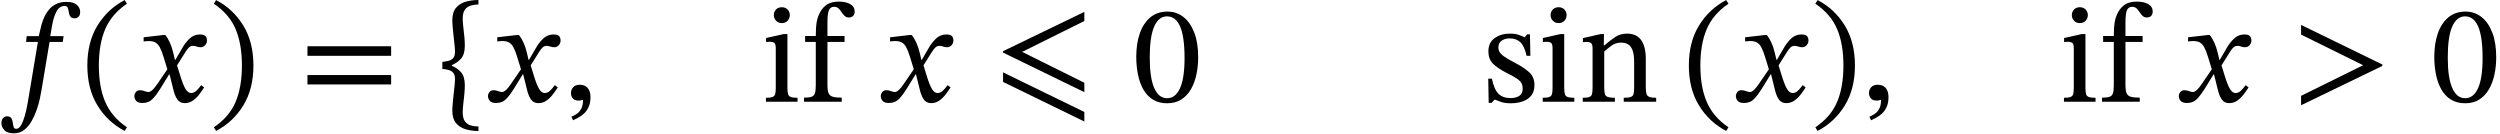
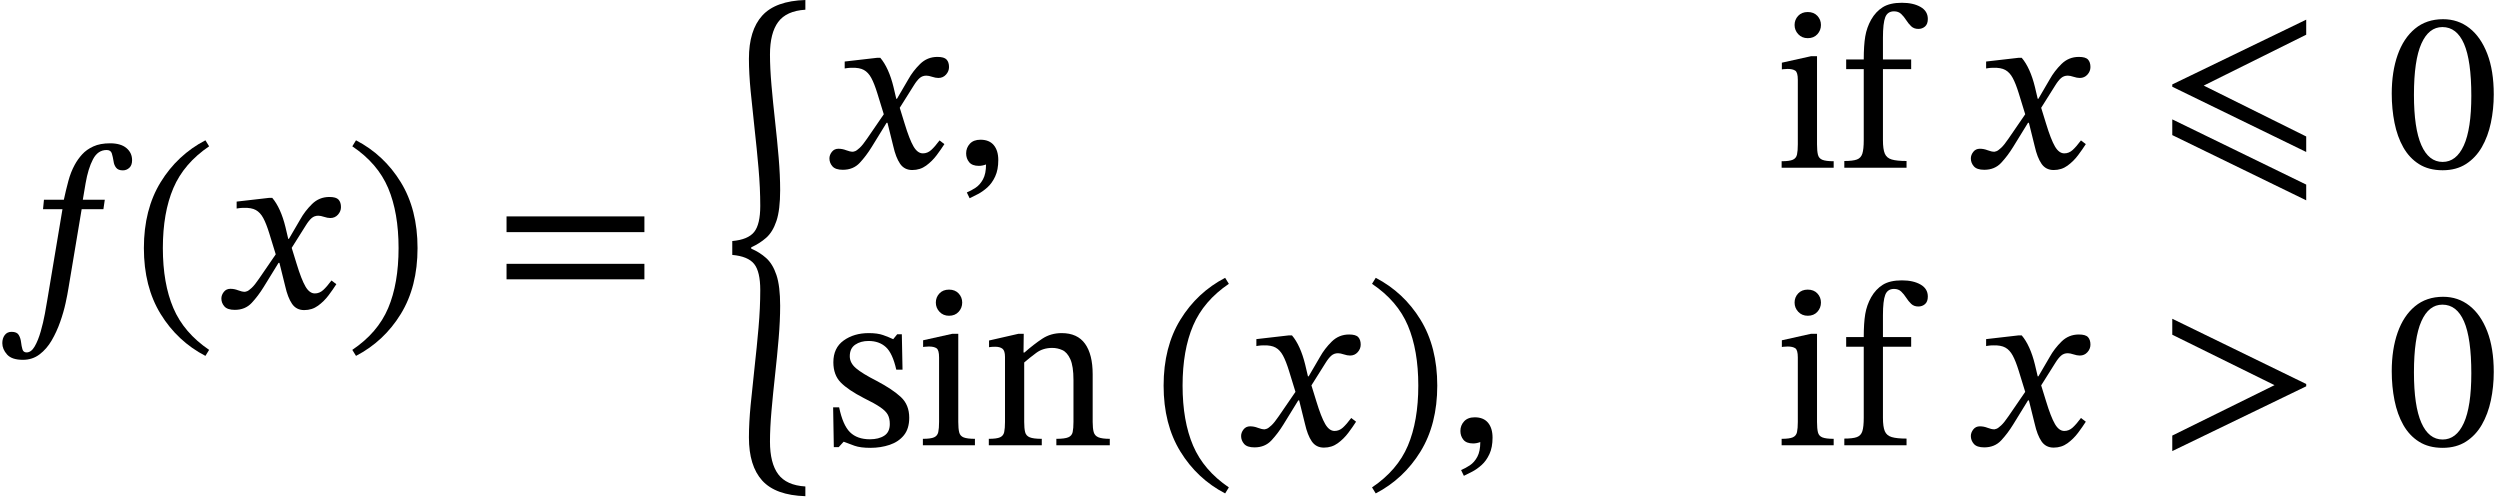
- <svg xmlns="http://www.w3.org/2000/svg" width="213.668" height="11.394" viewBox="0 0 213.668 11.394">
+ <svg xmlns="http://www.w3.org/2000/svg" width="129.689" height="25.74" viewBox="0 0 129.689 25.74">
  <g fill="#000000">
-     <path d="M2.28 3.09L3.312 3.09Q3.42 2.586 3.546 2.118Q3.672 1.65 3.876 1.278Q4.032 0.99 4.26 0.738Q4.488 0.486 4.842 0.324Q5.196 0.162 5.712 0.162Q6.264 0.162 6.558 0.408Q6.852 0.654 6.852 1.038Q6.852 1.302 6.708 1.434Q6.564 1.566 6.372 1.566Q6.132 1.566 6.024 1.428Q5.916 1.29 5.892 1.098Q5.856 0.87 5.802 0.69Q5.748 0.51 5.532 0.51Q5.076 0.51 4.824 0.99Q4.572 1.47 4.44 2.238L4.296 3.09L5.436 3.09L5.364 3.582L4.236 3.582L3.552 7.674Q3.504 7.986 3.402 8.454Q3.3 8.922 3.12 9.432Q2.94 9.942 2.682 10.386Q2.424 10.83 2.052 11.112Q1.68 11.394 1.188 11.394Q0.612 11.394 0.366 11.118Q0.12 10.842 0.12 10.53Q0.12 10.278 0.246 10.11Q0.372 9.942 0.6 9.942Q0.876 9.942 0.972 10.104Q1.068 10.266 1.092 10.476Q1.116 10.686 1.164 10.848Q1.212 11.01 1.38 11.01Q1.62 11.01 1.8 10.698Q1.98 10.386 2.112 9.924Q2.244 9.462 2.328 9.006Q2.412 8.55 2.46 8.25L3.24 3.582L2.232 3.582Z" />
-     <path d="M7.464 5.598Q7.464 3.594 8.334 2.178Q9.204 0.762 10.656 0.006L10.848 0.318Q9.54 1.206 8.994 2.484Q8.448 3.762 8.448 5.598Q8.448 7.434 8.994 8.712Q9.54 9.99 10.848 10.878L10.656 11.19Q9.204 10.434 8.334 9.018Q7.464 7.602 7.464 5.598Z" />
-     <path d="M14.988 5.118L15.576 4.11Q15.816 3.678 16.188 3.312Q16.56 2.946 17.088 2.946Q17.436 2.946 17.562 3.084Q17.688 3.222 17.688 3.474Q17.688 3.69 17.532 3.864Q17.376 4.038 17.136 4.038Q16.992 4.038 16.812 3.978Q16.632 3.918 16.512 3.918Q16.308 3.918 16.164 4.044Q16.02 4.17 15.864 4.422L15.132 5.586L15.384 6.402Q15.636 7.23 15.846 7.59Q16.056 7.95 16.332 7.95Q16.572 7.95 16.764 7.776Q16.956 7.602 17.196 7.278L17.448 7.47Q17.28 7.734 17.046 8.046Q16.812 8.358 16.5 8.586Q16.188 8.814 15.78 8.814Q15.372 8.814 15.15 8.49Q14.928 8.166 14.796 7.578L14.496 6.366L14.448 6.366L13.68 7.614Q13.392 8.082 13.056 8.442Q12.72 8.802 12.18 8.802Q11.796 8.802 11.64 8.622Q11.484 8.442 11.484 8.214Q11.484 8.034 11.61 7.872Q11.736 7.71 11.952 7.71Q12.156 7.71 12.354 7.788Q12.552 7.866 12.708 7.866Q12.732 7.866 12.816 7.836Q12.9 7.806 13.056 7.662Q13.212 7.518 13.44 7.182L14.304 5.922L13.968 4.83Q13.812 4.326 13.656 4.038Q13.5 3.75 13.272 3.624Q13.044 3.498 12.648 3.51Q12.504 3.51 12.39 3.528Q12.276 3.546 12.276 3.546L12.276 3.186L13.944 2.994L14.124 2.994Q14.34 3.246 14.514 3.63Q14.688 4.014 14.808 4.506L14.952 5.118Z" />
-     <path d="M21.66 5.598Q21.66 7.602 20.79 9.018Q19.92 10.434 18.468 11.19L18.276 10.878Q19.596 9.99 20.136 8.712Q20.676 7.434 20.676 5.598Q20.676 3.762 20.136 2.484Q19.596 1.206 18.276 0.318L18.468 0.006Q19.92 0.762 20.79 2.178Q21.66 3.594 21.66 5.598Z" />
-     <path d="M33.429 4.77L26.277 4.77L26.277 3.954L33.429 3.954ZM33.429 7.218L26.277 7.218L26.277 6.414L33.429 6.414Z" />
-     <path d="M37.807 5.892L37.807 5.292Q38.095 5.256 38.341 5.196Q38.587 5.136 38.737 4.962Q38.887 4.788 38.887 4.428Q38.887 4.212 38.851 3.876Q38.815 3.54 38.773 3.144Q38.731 2.748 38.695 2.376Q38.659 2.004 38.659 1.74Q38.659 1.044 38.971 0.672Q39.283 0.3 39.793 0.15Q40.303 0 40.891 0L40.891 0.384Q40.555 0.384 40.243 0.474Q39.931 0.564 39.739 0.822Q39.547 1.08 39.547 1.596Q39.547 1.896 39.595 2.298Q39.643 2.7 39.685 3.114Q39.727 3.528 39.727 3.9Q39.727 4.644 39.403 5.01Q39.079 5.376 38.623 5.556L38.623 5.628Q39.079 5.808 39.403 6.174Q39.727 6.54 39.727 7.284Q39.727 7.644 39.685 8.07Q39.643 8.496 39.595 8.892Q39.547 9.288 39.547 9.6Q39.547 10.116 39.739 10.374Q39.931 10.632 40.243 10.722Q40.555 10.812 40.891 10.812L40.891 11.196Q40.303 11.196 39.793 11.046Q39.283 10.896 38.971 10.518Q38.659 10.14 38.659 9.456Q38.659 9.18 38.695 8.808Q38.731 8.436 38.773 8.046Q38.815 7.656 38.851 7.314Q38.887 6.972 38.887 6.756Q38.887 6.396 38.737 6.222Q38.587 6.048 38.341 5.982Q38.095 5.916 37.807 5.892Z" />
-     <path d="M45.211 5.118L45.799 4.11Q46.039 3.678 46.411 3.312Q46.783 2.946 47.311 2.946Q47.659 2.946 47.785 3.084Q47.911 3.222 47.911 3.474Q47.911 3.69 47.755 3.864Q47.599 4.038 47.359 4.038Q47.215 4.038 47.035 3.978Q46.855 3.918 46.735 3.918Q46.531 3.918 46.387 4.044Q46.243 4.17 46.087 4.422L45.355 5.586L45.607 6.402Q45.859 7.23 46.069 7.59Q46.279 7.95 46.555 7.95Q46.795 7.95 46.987 7.776Q47.179 7.602 47.419 7.278L47.671 7.47Q47.503 7.734 47.269 8.046Q47.035 8.358 46.723 8.586Q46.411 8.814 46.003 8.814Q45.595 8.814 45.373 8.49Q45.151 8.166 45.019 7.578L44.719 6.366L44.671 6.366L43.903 7.614Q43.615 8.082 43.279 8.442Q42.943 8.802 42.403 8.802Q42.019 8.802 41.863 8.622Q41.707 8.442 41.707 8.214Q41.707 8.034 41.833 7.872Q41.959 7.71 42.175 7.71Q42.379 7.71 42.577 7.788Q42.775 7.866 42.931 7.866Q42.955 7.866 43.039 7.836Q43.123 7.806 43.279 7.662Q43.435 7.518 43.663 7.182L44.527 5.922L44.191 4.83Q44.035 4.326 43.879 4.038Q43.723 3.75 43.495 3.624Q43.267 3.498 42.871 3.51Q42.727 3.51 42.613 3.528Q42.499 3.546 42.499 3.546L42.499 3.186L44.167 2.994L44.347 2.994Q44.563 3.246 44.737 3.63Q44.911 4.014 45.031 4.506L45.175 5.118Z" />
-     <path d="M48.979 10.278L48.835 9.978Q49.063 9.882 49.291 9.732Q49.519 9.582 49.675 9.294Q49.831 9.006 49.831 8.526Q49.639 8.598 49.459 8.598Q49.111 8.598 48.955 8.406Q48.799 8.214 48.799 7.95Q48.799 7.662 48.991 7.452Q49.183 7.242 49.543 7.242Q49.999 7.242 50.233 7.524Q50.467 7.806 50.467 8.298Q50.467 8.802 50.305 9.15Q50.143 9.498 49.903 9.714Q49.663 9.93 49.411 10.062Q49.159 10.194 48.979 10.278Z" />
-     <path d="M68.163 8.358L68.163 8.694L65.463 8.694L65.463 8.358Q65.871 8.358 66.045 8.28Q66.219 8.202 66.261 8.01Q66.303 7.818 66.303 7.482L66.303 4.134Q66.303 3.75 66.171 3.66Q66.039 3.57 65.775 3.57Q65.655 3.57 65.565 3.582Q65.475 3.594 65.475 3.594L65.475 3.246L66.987 2.91L67.299 2.91L67.299 7.482Q67.299 7.83 67.347 8.022Q67.395 8.214 67.581 8.286Q67.767 8.358 68.163 8.358ZM66.819 0.618Q67.131 0.618 67.317 0.816Q67.503 1.014 67.503 1.29Q67.503 1.566 67.317 1.77Q67.131 1.974 66.819 1.974Q66.519 1.974 66.327 1.77Q66.135 1.566 66.135 1.29Q66.135 1.014 66.321 0.816Q66.507 0.618 66.819 0.618Z" />
-     <path d="M68.811 3.078L69.723 3.078Q69.723 2.346 69.801 1.884Q69.879 1.422 70.107 1.014Q70.347 0.594 70.713 0.366Q71.079 0.138 71.703 0.138Q72.291 0.138 72.669 0.354Q73.047 0.57 73.047 0.978Q73.047 1.242 72.903 1.368Q72.759 1.494 72.555 1.494Q72.327 1.494 72.183 1.356Q72.039 1.218 71.925 1.038Q71.811 0.858 71.667 0.72Q71.523 0.582 71.295 0.582Q70.959 0.582 70.839 0.888Q70.719 1.194 70.719 1.95L70.719 3.078L72.183 3.078L72.183 3.582L70.719 3.582L70.719 7.266Q70.719 7.734 70.815 7.962Q70.911 8.19 71.175 8.268Q71.439 8.346 71.943 8.346L71.943 8.694L68.715 8.694L68.715 8.346Q69.159 8.346 69.369 8.268Q69.579 8.19 69.651 7.962Q69.723 7.734 69.723 7.266L69.723 3.582L68.811 3.582Z" />
-     <path d="M78.783 5.118L79.371 4.11Q79.611 3.678 79.983 3.312Q80.355 2.946 80.883 2.946Q81.231 2.946 81.357 3.084Q81.483 3.222 81.483 3.474Q81.483 3.69 81.327 3.864Q81.171 4.038 80.931 4.038Q80.787 4.038 80.607 3.978Q80.427 3.918 80.307 3.918Q80.103 3.918 79.959 4.044Q79.815 4.17 79.659 4.422L78.927 5.586L79.179 6.402Q79.431 7.23 79.641 7.59Q79.851 7.95 80.127 7.95Q80.367 7.95 80.559 7.776Q80.751 7.602 80.991 7.278L81.243 7.47Q81.075 7.734 80.841 8.046Q80.607 8.358 80.295 8.586Q79.983 8.814 79.575 8.814Q79.167 8.814 78.945 8.49Q78.723 8.166 78.591 7.578L78.291 6.366L78.243 6.366L77.475 7.614Q77.187 8.082 76.851 8.442Q76.515 8.802 75.975 8.802Q75.591 8.802 75.435 8.622Q75.279 8.442 75.279 8.214Q75.279 8.034 75.405 7.872Q75.531 7.71 75.747 7.71Q75.951 7.71 76.149 7.788Q76.347 7.866 76.503 7.866Q76.527 7.866 76.611 7.836Q76.695 7.806 76.851 7.662Q77.007 7.518 77.235 7.182L78.099 5.922L77.763 4.83Q77.607 4.326 77.451 4.038Q77.295 3.75 77.067 3.624Q76.839 3.498 76.443 3.51Q76.299 3.51 76.185 3.528Q76.071 3.546 76.071 3.546L76.071 3.186L77.739 2.994L77.919 2.994Q78.135 3.246 78.309 3.63Q78.483 4.014 78.603 4.506L78.747 5.118Z" />
-     <path d="M92.676 7.878L85.728 4.494L85.728 4.374L92.676 1.014L92.676 1.794L87.36 4.434L92.676 7.074ZM92.676 10.386L85.728 7.002L85.728 6.186L92.676 9.57Z" />
-     <path d="M102.405 4.89Q102.405 5.658 102.255 6.366Q102.105 7.074 101.787 7.626Q101.469 8.178 100.965 8.502Q100.461 8.826 99.753 8.826Q99.033 8.826 98.529 8.508Q98.025 8.19 97.713 7.638Q97.401 7.086 97.257 6.366Q97.113 5.646 97.113 4.854Q97.113 3.714 97.419 2.844Q97.725 1.974 98.319 1.482Q98.913 0.99 99.777 0.99Q100.557 0.99 101.145 1.452Q101.733 1.914 102.069 2.784Q102.405 3.654 102.405 4.89ZM101.241 4.962Q101.241 3.138 100.863 2.268Q100.485 1.398 99.741 1.398Q99.033 1.398 98.649 2.262Q98.265 3.126 98.265 4.914Q98.265 6.654 98.649 7.524Q99.033 8.394 99.753 8.394Q100.461 8.394 100.851 7.542Q101.241 6.69 101.241 4.962Z" />
-     <path d="M127.197 6.726L127.509 6.726Q127.701 7.65 128.073 8.016Q128.445 8.382 129.105 8.382Q129.561 8.382 129.849 8.196Q130.137 8.01 130.137 7.59Q130.137 7.302 130.035 7.11Q129.933 6.918 129.645 6.72Q129.357 6.522 128.793 6.246Q127.977 5.826 127.593 5.436Q127.209 5.046 127.209 4.386Q127.209 3.642 127.743 3.258Q128.277 2.874 129.045 2.874Q129.501 2.874 129.789 2.976Q130.077 3.078 130.305 3.186L130.317 3.186L130.521 2.934L130.761 2.934L130.797 4.77L130.473 4.77Q130.281 3.918 129.933 3.6Q129.585 3.282 129.033 3.282Q128.625 3.282 128.343 3.474Q128.061 3.666 128.061 4.074Q128.061 4.422 128.385 4.698Q128.709 4.974 129.465 5.358Q130.281 5.79 130.713 6.192Q131.145 6.594 131.145 7.266Q131.145 7.83 130.869 8.172Q130.593 8.514 130.131 8.67Q129.669 8.826 129.129 8.826Q128.613 8.826 128.307 8.718Q128.001 8.61 127.761 8.514L127.737 8.514L127.485 8.79L127.233 8.79Z" />
-     <path d="M134.553 8.358L134.553 8.694L131.853 8.694L131.853 8.358Q132.261 8.358 132.435 8.28Q132.609 8.202 132.651 8.01Q132.693 7.818 132.693 7.482L132.693 4.134Q132.693 3.75 132.561 3.66Q132.429 3.57 132.165 3.57Q132.045 3.57 131.955 3.582Q131.865 3.594 131.865 3.594L131.865 3.246L133.377 2.91L133.689 2.91L133.689 7.482Q133.689 7.83 133.737 8.022Q133.785 8.214 133.971 8.286Q134.157 8.358 134.553 8.358ZM133.209 0.618Q133.521 0.618 133.707 0.816Q133.893 1.014 133.893 1.29Q133.893 1.566 133.707 1.77Q133.521 1.974 133.209 1.974Q132.909 1.974 132.717 1.77Q132.525 1.566 132.525 1.29Q132.525 1.014 132.711 0.816Q132.897 0.618 133.209 0.618Z" />
-     <path d="M140.661 5.01L140.661 7.482Q140.661 7.818 140.715 8.01Q140.769 8.202 140.961 8.28Q141.153 8.358 141.549 8.358L141.549 8.694L138.777 8.694L138.777 8.358Q139.209 8.358 139.395 8.28Q139.581 8.202 139.623 8.01Q139.665 7.818 139.665 7.482L139.665 5.31Q139.665 4.59 139.503 4.23Q139.341 3.87 139.089 3.756Q138.837 3.642 138.561 3.642Q138.081 3.642 137.733 3.9Q137.385 4.158 137.109 4.398L137.109 7.482Q137.109 7.818 137.157 8.01Q137.205 8.202 137.397 8.28Q137.589 8.358 138.021 8.358L138.021 8.694L135.273 8.694L135.273 8.358Q135.681 8.358 135.855 8.28Q136.029 8.202 136.071 8.01Q136.113 7.818 136.113 7.482L136.113 4.11Q136.113 3.786 135.981 3.684Q135.849 3.582 135.609 3.582Q135.453 3.582 135.369 3.594Q135.285 3.606 135.285 3.606L135.285 3.258L136.809 2.91L137.085 2.91L137.073 3.882L137.121 3.882Q137.613 3.45 138.051 3.162Q138.489 2.874 139.053 2.874Q139.869 2.874 140.265 3.426Q140.661 3.978 140.661 5.01Z" />
-     <path d="M144.341 5.598Q144.341 3.594 145.211 2.178Q146.081 0.762 147.533 0.006L147.725 0.318Q146.417 1.206 145.871 2.484Q145.325 3.762 145.325 5.598Q145.325 7.434 145.871 8.712Q146.417 9.99 147.725 10.878L147.533 11.19Q146.081 10.434 145.211 9.018Q144.341 7.602 144.341 5.598Z" />
-     <path d="M151.865 5.118L152.453 4.11Q152.693 3.678 153.065 3.312Q153.437 2.946 153.965 2.946Q154.313 2.946 154.439 3.084Q154.565 3.222 154.565 3.474Q154.565 3.69 154.409 3.864Q154.253 4.038 154.013 4.038Q153.869 4.038 153.689 3.978Q153.509 3.918 153.389 3.918Q153.185 3.918 153.041 4.044Q152.897 4.17 152.741 4.422L152.009 5.586L152.261 6.402Q152.513 7.23 152.723 7.59Q152.933 7.95 153.209 7.95Q153.449 7.95 153.641 7.776Q153.833 7.602 154.073 7.278L154.325 7.47Q154.157 7.734 153.923 8.046Q153.689 8.358 153.377 8.586Q153.065 8.814 152.657 8.814Q152.249 8.814 152.027 8.49Q151.805 8.166 151.673 7.578L151.373 6.366L151.325 6.366L150.557 7.614Q150.269 8.082 149.933 8.442Q149.597 8.802 149.057 8.802Q148.673 8.802 148.517 8.622Q148.361 8.442 148.361 8.214Q148.361 8.034 148.487 7.872Q148.613 7.71 148.829 7.71Q149.033 7.71 149.231 7.788Q149.429 7.866 149.585 7.866Q149.609 7.866 149.693 7.836Q149.777 7.806 149.933 7.662Q150.089 7.518 150.317 7.182L151.181 5.922L150.845 4.83Q150.689 4.326 150.533 4.038Q150.377 3.75 150.149 3.624Q149.921 3.498 149.525 3.51Q149.381 3.51 149.267 3.528Q149.153 3.546 149.153 3.546L149.153 3.186L150.821 2.994L151.001 2.994Q151.217 3.246 151.391 3.63Q151.565 4.014 151.685 4.506L151.829 5.118Z" />
-     <path d="M158.537 5.598Q158.537 7.602 157.667 9.018Q156.797 10.434 155.345 11.19L155.153 10.878Q156.473 9.99 157.013 8.712Q157.553 7.434 157.553 5.598Q157.553 3.762 157.013 2.484Q156.473 1.206 155.153 0.318L155.345 0.006Q156.797 0.762 157.667 2.178Q158.537 3.594 158.537 5.598Z" />
-     <path d="M159.917 10.278L159.773 9.978Q160.001 9.882 160.229 9.732Q160.457 9.582 160.613 9.294Q160.769 9.006 160.769 8.526Q160.577 8.598 160.397 8.598Q160.049 8.598 159.893 8.406Q159.737 8.214 159.737 7.95Q159.737 7.662 159.929 7.452Q160.121 7.242 160.481 7.242Q160.937 7.242 161.171 7.524Q161.405 7.806 161.405 8.298Q161.405 8.802 161.243 9.15Q161.081 9.498 160.841 9.714Q160.601 9.93 160.349 10.062Q160.097 10.194 159.917 10.278Z" />
-     <path d="M179.101 8.358L179.101 8.694L176.401 8.694L176.401 8.358Q176.809 8.358 176.983 8.28Q177.157 8.202 177.199 8.01Q177.241 7.818 177.241 7.482L177.241 4.134Q177.241 3.75 177.109 3.66Q176.977 3.57 176.713 3.57Q176.593 3.57 176.503 3.582Q176.413 3.594 176.413 3.594L176.413 3.246L177.925 2.91L178.237 2.91L178.237 7.482Q178.237 7.83 178.285 8.022Q178.333 8.214 178.519 8.286Q178.705 8.358 179.101 8.358ZM177.757 0.618Q178.069 0.618 178.255 0.816Q178.441 1.014 178.441 1.29Q178.441 1.566 178.255 1.77Q178.069 1.974 177.757 1.974Q177.457 1.974 177.265 1.77Q177.073 1.566 177.073 1.29Q177.073 1.014 177.259 0.816Q177.445 0.618 177.757 0.618Z" />
-     <path d="M179.749 3.078L180.661 3.078Q180.661 2.346 180.739 1.884Q180.817 1.422 181.045 1.014Q181.285 0.594 181.651 0.366Q182.017 0.138 182.641 0.138Q183.229 0.138 183.607 0.354Q183.985 0.57 183.985 0.978Q183.985 1.242 183.841 1.368Q183.697 1.494 183.493 1.494Q183.265 1.494 183.121 1.356Q182.977 1.218 182.863 1.038Q182.749 0.858 182.605 0.72Q182.461 0.582 182.233 0.582Q181.897 0.582 181.777 0.888Q181.657 1.194 181.657 1.95L181.657 3.078L183.121 3.078L183.121 3.582L181.657 3.582L181.657 7.266Q181.657 7.734 181.753 7.962Q181.849 8.19 182.113 8.268Q182.377 8.346 182.881 8.346L182.881 8.694L179.653 8.694L179.653 8.346Q180.097 8.346 180.307 8.268Q180.517 8.19 180.589 7.962Q180.661 7.734 180.661 7.266L180.661 3.582L179.749 3.582Z" />
-     <path d="M189.721 5.118L190.309 4.11Q190.549 3.678 190.921 3.312Q191.293 2.946 191.821 2.946Q192.169 2.946 192.295 3.084Q192.421 3.222 192.421 3.474Q192.421 3.69 192.265 3.864Q192.109 4.038 191.869 4.038Q191.725 4.038 191.545 3.978Q191.365 3.918 191.245 3.918Q191.041 3.918 190.897 4.044Q190.753 4.17 190.597 4.422L189.865 5.586L190.117 6.402Q190.369 7.23 190.579 7.59Q190.789 7.95 191.065 7.95Q191.305 7.95 191.497 7.776Q191.689 7.602 191.929 7.278L192.181 7.47Q192.013 7.734 191.779 8.046Q191.545 8.358 191.233 8.586Q190.921 8.814 190.513 8.814Q190.105 8.814 189.883 8.49Q189.661 8.166 189.529 7.578L189.229 6.366L189.181 6.366L188.413 7.614Q188.125 8.082 187.789 8.442Q187.453 8.802 186.913 8.802Q186.529 8.802 186.373 8.622Q186.217 8.442 186.217 8.214Q186.217 8.034 186.343 7.872Q186.469 7.71 186.685 7.71Q186.889 7.71 187.087 7.788Q187.285 7.866 187.441 7.866Q187.465 7.866 187.549 7.836Q187.633 7.806 187.789 7.662Q187.945 7.518 188.173 7.182L189.037 5.922L188.701 4.83Q188.545 4.326 188.389 4.038Q188.233 3.75 188.005 3.624Q187.777 3.498 187.381 3.51Q187.237 3.51 187.123 3.528Q187.009 3.546 187.009 3.546L187.009 3.186L188.677 2.994L188.857 2.994Q189.073 3.246 189.247 3.63Q189.421 4.014 189.541 4.506L189.685 5.118Z" />
-     <path d="M203.615 5.634L196.667 8.994L196.667 8.19L201.971 5.574L196.667 2.958L196.667 2.13L203.615 5.514Z" />
-     <path d="M213.344 4.89Q213.344 5.658 213.194 6.366Q213.044 7.074 212.726 7.626Q212.408 8.178 211.904 8.502Q211.4 8.826 210.692 8.826Q209.972 8.826 209.468 8.508Q208.964 8.19 208.652 7.638Q208.34 7.086 208.196 6.366Q208.052 5.646 208.052 4.854Q208.052 3.714 208.358 2.844Q208.664 1.974 209.258 1.482Q209.852 0.99 210.716 0.99Q211.496 0.99 212.084 1.452Q212.672 1.914 213.008 2.784Q213.344 3.654 213.344 4.89ZM212.18 4.962Q212.18 3.138 211.802 2.268Q211.424 1.398 210.68 1.398Q209.972 1.398 209.588 2.262Q209.204 3.126 209.204 4.914Q209.204 6.654 209.588 7.524Q209.972 8.394 210.692 8.394Q211.4 8.394 211.79 7.542Q212.18 6.69 212.18 4.962Z" />
+     <path d="M2.28 10.362L3.312 10.362Q3.42 9.858 3.546 9.39Q3.672 8.922 3.876 8.55Q4.032 8.262 4.26 8.01Q4.488 7.758 4.842 7.596Q5.196 7.434 5.712 7.434Q6.264 7.434 6.558 7.68Q6.852 7.926 6.852 8.31Q6.852 8.574 6.708 8.706Q6.564 8.838 6.372 8.838Q6.132 8.838 6.024 8.7Q5.916 8.562 5.892 8.37Q5.856 8.142 5.802 7.962Q5.748 7.782 5.532 7.782Q5.076 7.782 4.824 8.262Q4.572 8.742 4.44 9.51L4.296 10.362L5.436 10.362L5.364 10.854L4.236 10.854L3.552 14.946Q3.504 15.258 3.402 15.726Q3.3 16.194 3.12 16.704Q2.94 17.214 2.682 17.658Q2.424 18.102 2.052 18.384Q1.68 18.666 1.188 18.666Q0.612 18.666 0.366 18.39Q0.12 18.114 0.12 17.802Q0.12 17.55 0.246 17.382Q0.372 17.214 0.6 17.214Q0.876 17.214 0.972 17.376Q1.068 17.538 1.092 17.748Q1.116 17.958 1.164 18.12Q1.212 18.282 1.38 18.282Q1.62 18.282 1.8 17.97Q1.98 17.658 2.112 17.196Q2.244 16.734 2.328 16.278Q2.412 15.822 2.46 15.522L3.24 10.854L2.232 10.854Z" />
+     <path d="M7.464 12.87Q7.464 10.866 8.334 9.45Q9.204 8.034 10.656 7.278L10.848 7.59Q9.54 8.478 8.994 9.756Q8.448 11.034 8.448 12.87Q8.448 14.706 8.994 15.984Q9.54 17.262 10.848 18.15L10.656 18.462Q9.204 17.706 8.334 16.29Q7.464 14.874 7.464 12.87Z" />
+     <path d="M14.988 12.39L15.576 11.382Q15.816 10.95 16.188 10.584Q16.56 10.218 17.088 10.218Q17.436 10.218 17.562 10.356Q17.688 10.494 17.688 10.746Q17.688 10.962 17.532 11.136Q17.376 11.31 17.136 11.31Q16.992 11.31 16.812 11.25Q16.632 11.19 16.512 11.19Q16.308 11.19 16.164 11.316Q16.02 11.442 15.864 11.694L15.132 12.858L15.384 13.674Q15.636 14.502 15.846 14.862Q16.056 15.222 16.332 15.222Q16.572 15.222 16.764 15.048Q16.956 14.874 17.196 14.55L17.448 14.742Q17.28 15.006 17.046 15.318Q16.812 15.63 16.5 15.858Q16.188 16.086 15.78 16.086Q15.372 16.086 15.15 15.762Q14.928 15.438 14.796 14.85L14.496 13.638L14.448 13.638L13.68 14.886Q13.392 15.354 13.056 15.714Q12.72 16.074 12.18 16.074Q11.796 16.074 11.64 15.894Q11.484 15.714 11.484 15.486Q11.484 15.306 11.61 15.144Q11.736 14.982 11.952 14.982Q12.156 14.982 12.354 15.06Q12.552 15.138 12.708 15.138Q12.732 15.138 12.816 15.108Q12.9 15.078 13.056 14.934Q13.212 14.79 13.44 14.454L14.304 13.194L13.968 12.102Q13.812 11.598 13.656 11.31Q13.5 11.022 13.272 10.896Q13.044 10.77 12.648 10.782Q12.504 10.782 12.39 10.8Q12.276 10.818 12.276 10.818L12.276 10.458L13.944 10.266L14.124 10.266Q14.34 10.518 14.514 10.902Q14.688 11.286 14.808 11.778L14.952 12.39Z" />
+     <path d="M21.66 12.87Q21.66 14.874 20.79 16.29Q19.92 17.706 18.468 18.462L18.276 18.15Q19.596 17.262 20.136 15.984Q20.676 14.706 20.676 12.87Q20.676 11.034 20.136 9.756Q19.596 8.478 18.276 7.59L18.468 7.278Q19.92 8.034 20.79 9.45Q21.66 10.866 21.66 12.87Z" />
+     <path d="M33.429 12.042L26.277 12.042L26.277 11.226L33.429 11.226ZM33.429 14.49L26.277 14.49L26.277 13.686L33.429 13.686Z" />
+     <path d="M37.987 13.224L37.987 12.504Q38.803 12.432 39.121 12.036Q39.439 11.64 39.439 10.68Q39.439 9.756 39.349 8.73Q39.259 7.704 39.145 6.684Q39.031 5.664 38.941 4.734Q38.851 3.804 38.851 3.048Q38.851 1.572 39.541 0.81Q40.231 0.048 41.779 0L41.779 0.504Q40.795 0.564 40.369 1.14Q39.943 1.716 39.943 2.832Q39.943 3.528 40.021 4.422Q40.099 5.316 40.207 6.282Q40.315 7.248 40.393 8.172Q40.471 9.096 40.471 9.864Q40.471 10.884 40.279 11.46Q40.087 12.036 39.745 12.336Q39.403 12.636 38.971 12.828L38.971 12.9Q39.403 13.08 39.745 13.386Q40.087 13.692 40.279 14.268Q40.471 14.844 40.471 15.864Q40.471 16.632 40.393 17.556Q40.315 18.48 40.207 19.452Q40.099 20.424 40.021 21.318Q39.943 22.212 39.943 22.908Q39.943 24.024 40.369 24.6Q40.795 25.176 41.779 25.236L41.779 25.74Q40.231 25.692 39.541 24.93Q38.851 24.168 38.851 22.692Q38.851 21.936 38.941 21Q39.031 20.064 39.145 19.044Q39.259 18.024 39.349 16.998Q39.439 15.972 39.439 15.048Q39.439 14.088 39.121 13.692Q38.803 13.296 37.987 13.224Z" />
+     <path d="M46.531 5.124L47.119 4.116Q47.359 3.684 47.731 3.318Q48.103 2.952 48.631 2.952Q48.979 2.952 49.105 3.09Q49.231 3.228 49.231 3.48Q49.231 3.696 49.075 3.87Q48.919 4.044 48.679 4.044Q48.535 4.044 48.355 3.984Q48.175 3.924 48.055 3.924Q47.851 3.924 47.707 4.05Q47.563 4.176 47.407 4.428L46.675 5.592L46.927 6.408Q47.179 7.236 47.389 7.596Q47.599 7.956 47.875 7.956Q48.115 7.956 48.307 7.782Q48.499 7.608 48.739 7.284L48.991 7.476Q48.823 7.74 48.589 8.052Q48.355 8.364 48.043 8.592Q47.731 8.82 47.323 8.82Q46.915 8.82 46.693 8.496Q46.471 8.172 46.339 7.584L46.039 6.372L45.991 6.372L45.223 7.62Q44.935 8.088 44.599 8.448Q44.263 8.808 43.723 8.808Q43.339 8.808 43.183 8.628Q43.027 8.448 43.027 8.22Q43.027 8.04 43.153 7.878Q43.279 7.716 43.495 7.716Q43.699 7.716 43.897 7.794Q44.095 7.872 44.251 7.872Q44.275 7.872 44.359 7.842Q44.443 7.812 44.599 7.668Q44.755 7.524 44.983 7.188L45.847 5.928L45.511 4.836Q45.355 4.332 45.199 4.044Q45.043 3.756 44.815 3.63Q44.587 3.504 44.191 3.516Q44.047 3.516 43.933 3.534Q43.819 3.552 43.819 3.552L43.819 3.192L45.487 3L45.667 3Q45.883 3.252 46.057 3.636Q46.231 4.02 46.351 4.512L46.495 5.124Z" />
+     <path d="M50.299 10.284L50.155 9.984Q50.383 9.888 50.611 9.738Q50.839 9.588 50.995 9.3Q51.151 9.012 51.151 8.532Q50.959 8.604 50.779 8.604Q50.431 8.604 50.275 8.412Q50.119 8.22 50.119 7.956Q50.119 7.668 50.311 7.458Q50.503 7.248 50.863 7.248Q51.319 7.248 51.553 7.53Q51.787 7.812 51.787 8.304Q51.787 8.808 51.625 9.156Q51.463 9.504 51.223 9.72Q50.983 9.936 50.731 10.068Q50.479 10.2 50.299 10.284Z" />
+     <path d="M95.123 8.364L95.123 8.7L92.423 8.7L92.423 8.364Q92.831 8.364 93.005 8.286Q93.179 8.208 93.221 8.016Q93.263 7.824 93.263 7.488L93.263 4.14Q93.263 3.756 93.131 3.666Q92.999 3.576 92.735 3.576Q92.615 3.576 92.525 3.588Q92.435 3.6 92.435 3.6L92.435 3.252L93.947 2.916L94.259 2.916L94.259 7.488Q94.259 7.836 94.307 8.028Q94.355 8.22 94.541 8.292Q94.727 8.364 95.123 8.364ZM93.779 0.624Q94.091 0.624 94.277 0.822Q94.463 1.02 94.463 1.296Q94.463 1.572 94.277 1.776Q94.091 1.98 93.779 1.98Q93.479 1.98 93.287 1.776Q93.095 1.572 93.095 1.296Q93.095 1.02 93.281 0.822Q93.467 0.624 93.779 0.624Z" />
+     <path d="M95.771 3.084L96.683 3.084Q96.683 2.352 96.761 1.89Q96.839 1.428 97.067 1.02Q97.307 0.6 97.673 0.372Q98.039 0.144 98.663 0.144Q99.251 0.144 99.629 0.36Q100.007 0.576 100.007 0.984Q100.007 1.248 99.863 1.374Q99.719 1.5 99.515 1.5Q99.287 1.5 99.143 1.362Q98.999 1.224 98.885 1.044Q98.771 0.864 98.627 0.726Q98.483 0.588 98.255 0.588Q97.919 0.588 97.799 0.894Q97.679 1.2 97.679 1.956L97.679 3.084L99.143 3.084L99.143 3.588L97.679 3.588L97.679 7.272Q97.679 7.74 97.775 7.968Q97.871 8.196 98.135 8.274Q98.399 8.352 98.903 8.352L98.903 8.7L95.675 8.7L95.675 8.352Q96.119 8.352 96.329 8.274Q96.539 8.196 96.611 7.968Q96.683 7.74 96.683 7.272L96.683 3.588L95.771 3.588Z" />
+     <path d="M105.743 5.124L106.331 4.116Q106.571 3.684 106.943 3.318Q107.315 2.952 107.843 2.952Q108.191 2.952 108.317 3.09Q108.443 3.228 108.443 3.48Q108.443 3.696 108.287 3.87Q108.131 4.044 107.891 4.044Q107.747 4.044 107.567 3.984Q107.387 3.924 107.267 3.924Q107.063 3.924 106.919 4.05Q106.775 4.176 106.619 4.428L105.887 5.592L106.139 6.408Q106.391 7.236 106.601 7.596Q106.811 7.956 107.087 7.956Q107.327 7.956 107.519 7.782Q107.711 7.608 107.951 7.284L108.203 7.476Q108.035 7.74 107.801 8.052Q107.567 8.364 107.255 8.592Q106.943 8.82 106.535 8.82Q106.127 8.82 105.905 8.496Q105.683 8.172 105.551 7.584L105.251 6.372L105.203 6.372L104.435 7.62Q104.147 8.088 103.811 8.448Q103.475 8.808 102.935 8.808Q102.551 8.808 102.395 8.628Q102.239 8.448 102.239 8.22Q102.239 8.04 102.365 7.878Q102.491 7.716 102.707 7.716Q102.911 7.716 103.109 7.794Q103.307 7.872 103.463 7.872Q103.487 7.872 103.571 7.842Q103.655 7.812 103.811 7.668Q103.967 7.524 104.195 7.188L105.059 5.928L104.723 4.836Q104.567 4.332 104.411 4.044Q104.255 3.756 104.027 3.63Q103.799 3.504 103.403 3.516Q103.259 3.516 103.145 3.534Q103.031 3.552 103.031 3.552L103.031 3.192L104.699 3L104.879 3Q105.095 3.252 105.269 3.636Q105.443 4.02 105.563 4.512L105.707 5.124Z" />
+     <path d="M119.636 7.884L112.688 4.5L112.688 4.38L119.636 1.02L119.636 1.8L114.32 4.44L119.636 7.08ZM119.636 10.392L112.688 7.008L112.688 6.192L119.636 9.576Z" />
+     <path d="M129.365 4.896Q129.365 5.664 129.215 6.372Q129.065 7.08 128.747 7.632Q128.429 8.184 127.925 8.508Q127.421 8.832 126.713 8.832Q125.993 8.832 125.489 8.514Q124.985 8.196 124.673 7.644Q124.361 7.092 124.217 6.372Q124.073 5.652 124.073 4.86Q124.073 3.72 124.379 2.85Q124.685 1.98 125.279 1.488Q125.873 0.996 126.737 0.996Q127.517 0.996 128.105 1.458Q128.693 1.92 129.029 2.79Q129.365 3.66 129.365 4.896ZM128.201 4.968Q128.201 3.144 127.823 2.274Q127.445 1.404 126.701 1.404Q125.993 1.404 125.609 2.268Q125.225 3.132 125.225 4.92Q125.225 6.66 125.609 7.53Q125.993 8.4 126.713 8.4Q127.421 8.4 127.811 7.548Q128.201 6.696 128.201 4.968Z" />
+     <path d="M43.219 21.132L43.531 21.132Q43.723 22.056 44.095 22.422Q44.467 22.788 45.127 22.788Q45.583 22.788 45.871 22.602Q46.159 22.416 46.159 21.996Q46.159 21.708 46.057 21.516Q45.955 21.324 45.667 21.126Q45.379 20.928 44.815 20.652Q43.999 20.232 43.615 19.842Q43.231 19.452 43.231 18.792Q43.231 18.048 43.765 17.664Q44.299 17.28 45.067 17.28Q45.523 17.28 45.811 17.382Q46.099 17.484 46.327 17.592L46.339 17.592L46.543 17.34L46.783 17.34L46.819 19.176L46.495 19.176Q46.303 18.324 45.955 18.006Q45.607 17.688 45.055 17.688Q44.647 17.688 44.365 17.88Q44.083 18.072 44.083 18.48Q44.083 18.828 44.407 19.104Q44.731 19.38 45.487 19.764Q46.303 20.196 46.735 20.598Q47.167 21 47.167 21.672Q47.167 22.236 46.891 22.578Q46.615 22.92 46.153 23.076Q45.691 23.232 45.151 23.232Q44.635 23.232 44.329 23.124Q44.023 23.016 43.783 22.92L43.759 22.92L43.507 23.196L43.255 23.196Z" />
+     <path d="M50.575 22.764L50.575 23.1L47.875 23.1L47.875 22.764Q48.283 22.764 48.457 22.686Q48.631 22.608 48.673 22.416Q48.715 22.224 48.715 21.888L48.715 18.54Q48.715 18.156 48.583 18.066Q48.451 17.976 48.187 17.976Q48.067 17.976 47.977 17.988Q47.887 18 47.887 18L47.887 17.652L49.399 17.316L49.711 17.316L49.711 21.888Q49.711 22.236 49.759 22.428Q49.807 22.62 49.993 22.692Q50.179 22.764 50.575 22.764ZM49.231 15.024Q49.543 15.024 49.729 15.222Q49.915 15.42 49.915 15.696Q49.915 15.972 49.729 16.176Q49.543 16.38 49.231 16.38Q48.931 16.38 48.739 16.176Q48.547 15.972 48.547 15.696Q48.547 15.42 48.733 15.222Q48.919 15.024 49.231 15.024Z" />
+     <path d="M56.683 19.416L56.683 21.888Q56.683 22.224 56.737 22.416Q56.791 22.608 56.983 22.686Q57.175 22.764 57.571 22.764L57.571 23.1L54.799 23.1L54.799 22.764Q55.231 22.764 55.417 22.686Q55.603 22.608 55.645 22.416Q55.687 22.224 55.687 21.888L55.687 19.716Q55.687 18.996 55.525 18.636Q55.363 18.276 55.111 18.162Q54.859 18.048 54.583 18.048Q54.103 18.048 53.755 18.306Q53.407 18.564 53.131 18.804L53.131 21.888Q53.131 22.224 53.179 22.416Q53.227 22.608 53.419 22.686Q53.611 22.764 54.043 22.764L54.043 23.1L51.295 23.1L51.295 22.764Q51.703 22.764 51.877 22.686Q52.051 22.608 52.093 22.416Q52.135 22.224 52.135 21.888L52.135 18.516Q52.135 18.192 52.003 18.09Q51.871 17.988 51.631 17.988Q51.475 17.988 51.391 18Q51.307 18.012 51.307 18.012L51.307 17.664L52.831 17.316L53.107 17.316L53.095 18.288L53.143 18.288Q53.635 17.856 54.073 17.568Q54.511 17.28 55.075 17.28Q55.891 17.28 56.287 17.832Q56.683 18.384 56.683 19.416Z" />
+     <path d="M60.363 20.004Q60.363 18 61.233 16.584Q62.103 15.168 63.555 14.412L63.747 14.724Q62.439 15.612 61.893 16.89Q61.347 18.168 61.347 20.004Q61.347 21.84 61.893 23.118Q62.439 24.396 63.747 25.284L63.555 25.596Q62.103 24.84 61.233 23.424Q60.363 22.008 60.363 20.004Z" />
+     <path d="M67.887 19.524L68.475 18.516Q68.715 18.084 69.087 17.718Q69.459 17.352 69.987 17.352Q70.335 17.352 70.461 17.49Q70.587 17.628 70.587 17.88Q70.587 18.096 70.431 18.27Q70.275 18.444 70.035 18.444Q69.891 18.444 69.711 18.384Q69.531 18.324 69.411 18.324Q69.207 18.324 69.063 18.45Q68.919 18.576 68.763 18.828L68.031 19.992L68.283 20.808Q68.535 21.636 68.745 21.996Q68.955 22.356 69.231 22.356Q69.471 22.356 69.663 22.182Q69.855 22.008 70.095 21.684L70.347 21.876Q70.179 22.14 69.945 22.452Q69.711 22.764 69.399 22.992Q69.087 23.22 68.679 23.22Q68.271 23.22 68.049 22.896Q67.827 22.572 67.695 21.984L67.395 20.772L67.347 20.772L66.579 22.02Q66.291 22.488 65.955 22.848Q65.619 23.208 65.079 23.208Q64.695 23.208 64.539 23.028Q64.383 22.848 64.383 22.62Q64.383 22.44 64.509 22.278Q64.635 22.116 64.851 22.116Q65.055 22.116 65.253 22.194Q65.451 22.272 65.607 22.272Q65.631 22.272 65.715 22.242Q65.799 22.212 65.955 22.068Q66.111 21.924 66.339 21.588L67.203 20.328L66.867 19.236Q66.711 18.732 66.555 18.444Q66.399 18.156 66.171 18.03Q65.943 17.904 65.547 17.916Q65.403 17.916 65.289 17.934Q65.175 17.952 65.175 17.952L65.175 17.592L66.843 17.4L67.023 17.4Q67.239 17.652 67.413 18.036Q67.587 18.42 67.707 18.912L67.851 19.524Z" />
+     <path d="M74.559 20.004Q74.559 22.008 73.689 23.424Q72.819 24.84 71.367 25.596L71.175 25.284Q72.495 24.396 73.035 23.118Q73.575 21.84 73.575 20.004Q73.575 18.168 73.035 16.89Q72.495 15.612 71.175 14.724L71.367 14.412Q72.819 15.168 73.689 16.584Q74.559 18 74.559 20.004Z" />
+     <path d="M75.939 24.684L75.795 24.384Q76.023 24.288 76.251 24.138Q76.479 23.988 76.635 23.7Q76.791 23.412 76.791 22.932Q76.599 23.004 76.419 23.004Q76.071 23.004 75.915 22.812Q75.759 22.62 75.759 22.356Q75.759 22.068 75.951 21.858Q76.143 21.648 76.503 21.648Q76.959 21.648 77.193 21.93Q77.427 22.212 77.427 22.704Q77.427 23.208 77.265 23.556Q77.103 23.904 76.863 24.12Q76.623 24.336 76.371 24.468Q76.119 24.6 75.939 24.684Z" />
+     <path d="M95.123 22.764L95.123 23.1L92.423 23.1L92.423 22.764Q92.831 22.764 93.005 22.686Q93.179 22.608 93.221 22.416Q93.263 22.224 93.263 21.888L93.263 18.54Q93.263 18.156 93.131 18.066Q92.999 17.976 92.735 17.976Q92.615 17.976 92.525 17.988Q92.435 18 92.435 18L92.435 17.652L93.947 17.316L94.259 17.316L94.259 21.888Q94.259 22.236 94.307 22.428Q94.355 22.62 94.541 22.692Q94.727 22.764 95.123 22.764ZM93.779 15.024Q94.091 15.024 94.277 15.222Q94.463 15.42 94.463 15.696Q94.463 15.972 94.277 16.176Q94.091 16.38 93.779 16.38Q93.479 16.38 93.287 16.176Q93.095 15.972 93.095 15.696Q93.095 15.42 93.281 15.222Q93.467 15.024 93.779 15.024Z" />
+     <path d="M95.771 17.484L96.683 17.484Q96.683 16.752 96.761 16.29Q96.839 15.828 97.067 15.42Q97.307 15 97.673 14.772Q98.039 14.544 98.663 14.544Q99.251 14.544 99.629 14.76Q100.007 14.976 100.007 15.384Q100.007 15.648 99.863 15.774Q99.719 15.9 99.515 15.9Q99.287 15.9 99.143 15.762Q98.999 15.624 98.885 15.444Q98.771 15.264 98.627 15.126Q98.483 14.988 98.255 14.988Q97.919 14.988 97.799 15.294Q97.679 15.6 97.679 16.356L97.679 17.484L99.143 17.484L99.143 17.988L97.679 17.988L97.679 21.672Q97.679 22.14 97.775 22.368Q97.871 22.596 98.135 22.674Q98.399 22.752 98.903 22.752L98.903 23.1L95.675 23.1L95.675 22.752Q96.119 22.752 96.329 22.674Q96.539 22.596 96.611 22.368Q96.683 22.14 96.683 21.672L96.683 17.988L95.771 17.988Z" />
+     <path d="M105.743 19.524L106.331 18.516Q106.571 18.084 106.943 17.718Q107.315 17.352 107.843 17.352Q108.191 17.352 108.317 17.49Q108.443 17.628 108.443 17.88Q108.443 18.096 108.287 18.27Q108.131 18.444 107.891 18.444Q107.747 18.444 107.567 18.384Q107.387 18.324 107.267 18.324Q107.063 18.324 106.919 18.45Q106.775 18.576 106.619 18.828L105.887 19.992L106.139 20.808Q106.391 21.636 106.601 21.996Q106.811 22.356 107.087 22.356Q107.327 22.356 107.519 22.182Q107.711 22.008 107.951 21.684L108.203 21.876Q108.035 22.14 107.801 22.452Q107.567 22.764 107.255 22.992Q106.943 23.22 106.535 23.22Q106.127 23.22 105.905 22.896Q105.683 22.572 105.551 21.984L105.251 20.772L105.203 20.772L104.435 22.02Q104.147 22.488 103.811 22.848Q103.475 23.208 102.935 23.208Q102.551 23.208 102.395 23.028Q102.239 22.848 102.239 22.62Q102.239 22.44 102.365 22.278Q102.491 22.116 102.707 22.116Q102.911 22.116 103.109 22.194Q103.307 22.272 103.463 22.272Q103.487 22.272 103.571 22.242Q103.655 22.212 103.811 22.068Q103.967 21.924 104.195 21.588L105.059 20.328L104.723 19.236Q104.567 18.732 104.411 18.444Q104.255 18.156 104.027 18.03Q103.799 17.904 103.403 17.916Q103.259 17.916 103.145 17.934Q103.031 17.952 103.031 17.952L103.031 17.592L104.699 17.4L104.879 17.4Q105.095 17.652 105.269 18.036Q105.443 18.42 105.563 18.912L105.707 19.524Z" />
+     <path d="M119.636 20.04L112.688 23.4L112.688 22.596L117.992 19.98L112.688 17.364L112.688 16.536L119.636 19.92Z" />
+     <path d="M129.365 19.296Q129.365 20.064 129.215 20.772Q129.065 21.48 128.747 22.032Q128.429 22.584 127.925 22.908Q127.421 23.232 126.713 23.232Q125.993 23.232 125.489 22.914Q124.985 22.596 124.673 22.044Q124.361 21.492 124.217 20.772Q124.073 20.052 124.073 19.26Q124.073 18.12 124.379 17.25Q124.685 16.38 125.279 15.888Q125.873 15.396 126.737 15.396Q127.517 15.396 128.105 15.858Q128.693 16.32 129.029 17.19Q129.365 18.06 129.365 19.296ZM128.201 19.368Q128.201 17.544 127.823 16.674Q127.445 15.804 126.701 15.804Q125.993 15.804 125.609 16.668Q125.225 17.532 125.225 19.32Q125.225 21.06 125.609 21.93Q125.993 22.8 126.713 22.8Q127.421 22.8 127.811 21.948Q128.201 21.096 128.201 19.368Z" />
  </g>
</svg>
